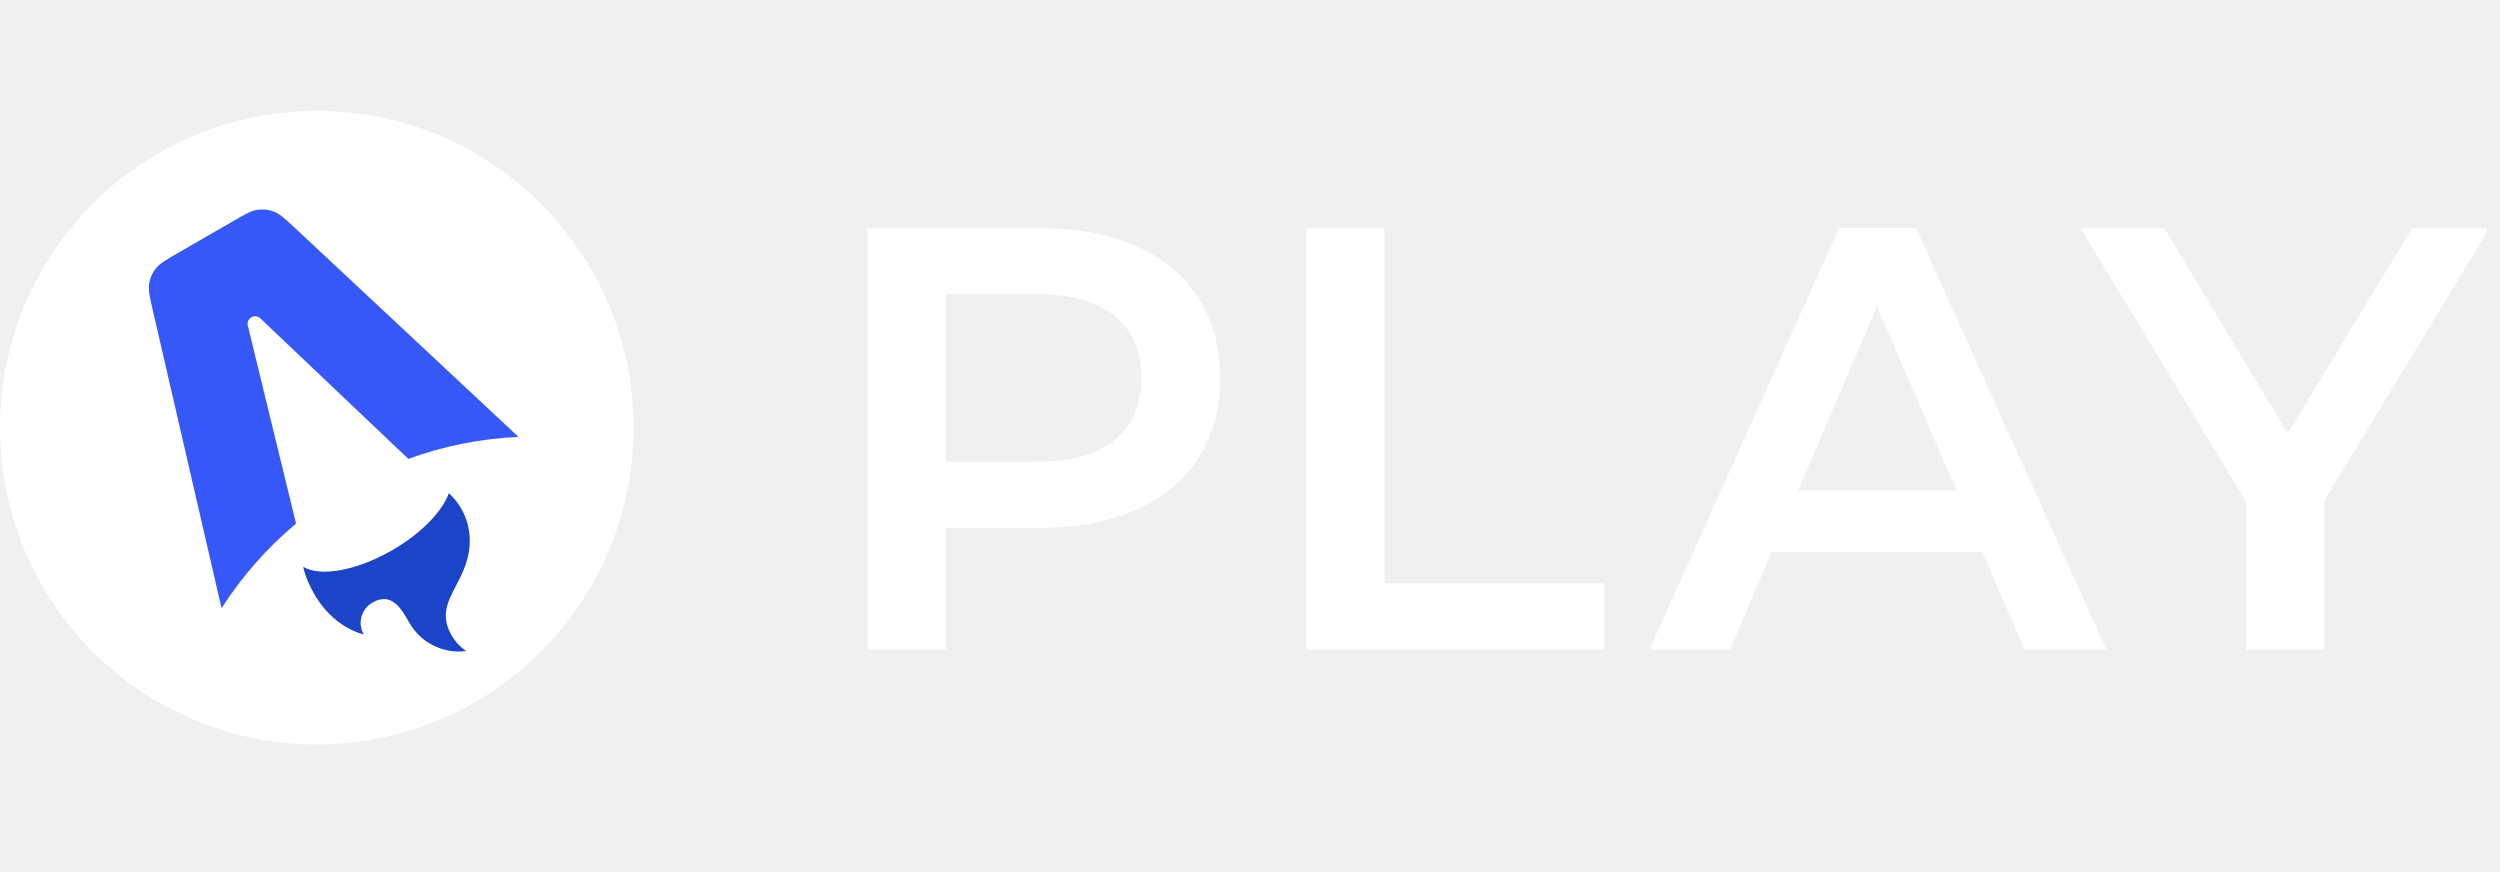
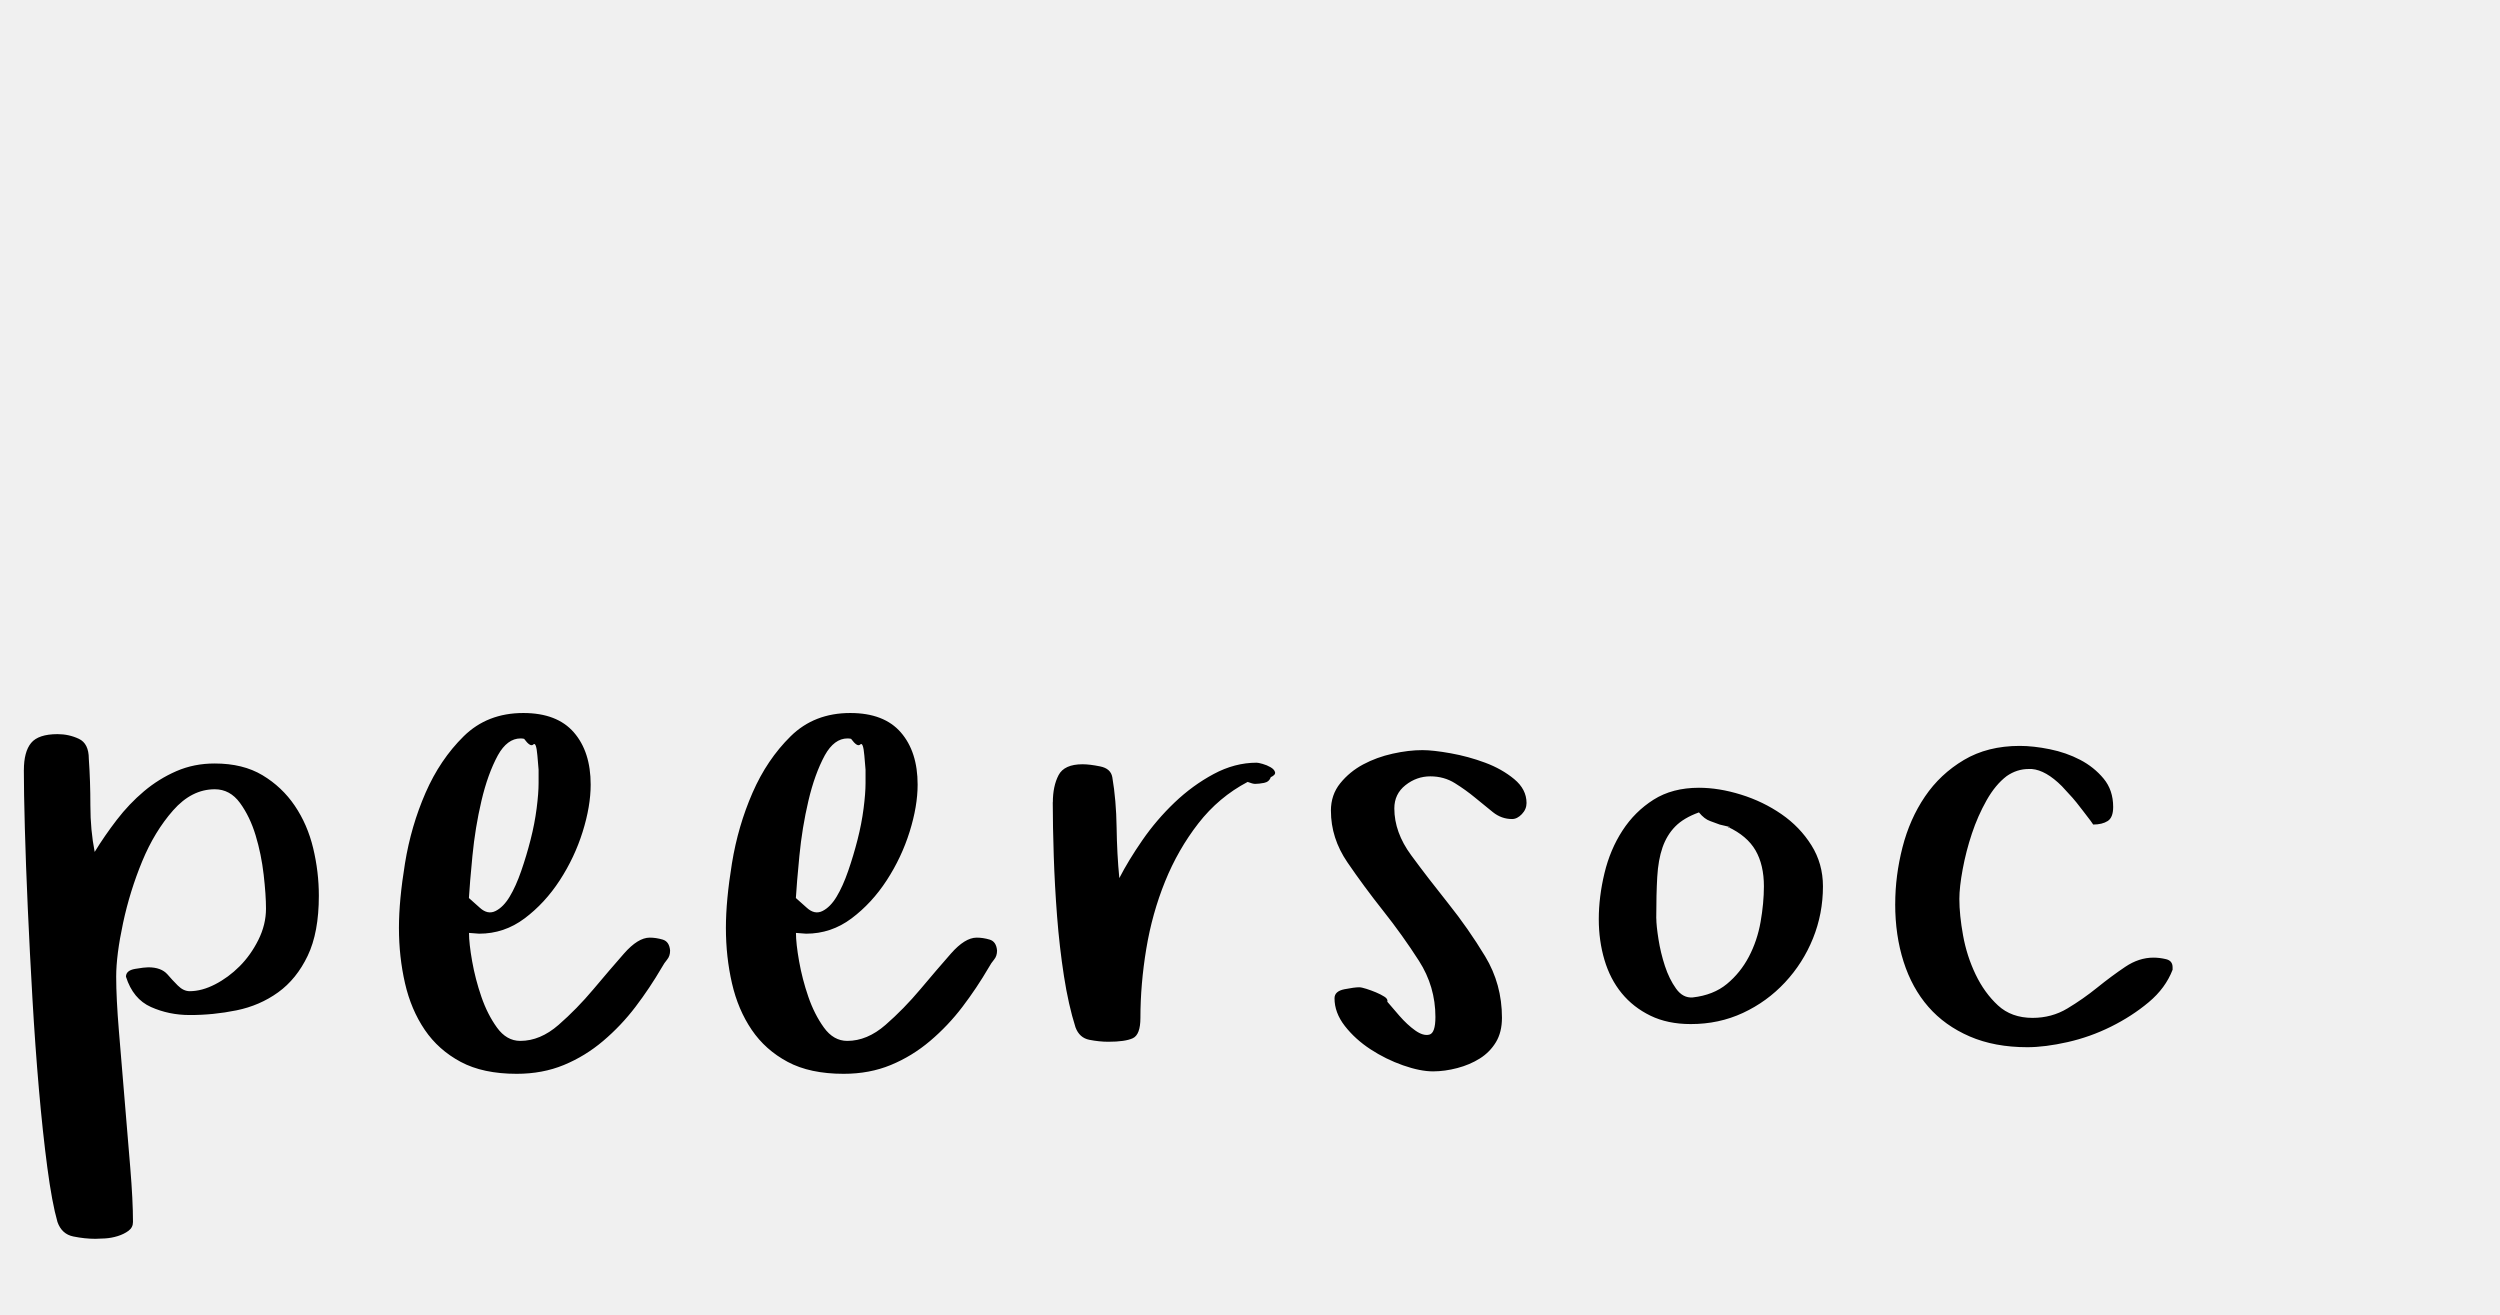
- <svg xmlns="http://www.w3.org/2000/svg" width="132" height="46" viewBox="0 0 132 46" fill="none">
-   <g clip-path="url(#clip0_304_44)">
-     <mask id="mask0_304_44" style="mask-type:luminance" maskUnits="userSpaceOnUse" x="0" y="0" width="132" height="46">
-       <path d="M0 0H131.309V46H0V0Z" fill="white" />
-     </mask>
-     <g mask="url(#mask0_304_44)">
-       <path d="M54.952 12.044C56.88 12.044 58.554 12.362 59.973 12.997C61.414 13.633 62.516 14.544 63.279 15.731C64.041 16.917 64.423 18.326 64.423 19.958C64.423 21.568 64.041 22.977 63.279 24.185C62.516 25.371 61.414 26.282 59.973 26.918C58.553 27.554 56.88 27.871 54.952 27.871H49.93V34.291H45.8V12.044H54.952ZM54.762 24.375C56.562 24.375 57.929 23.994 58.861 23.231C59.793 22.468 60.259 21.377 60.259 19.958C60.259 18.538 59.793 17.447 58.861 16.684C57.929 15.921 56.562 15.54 54.761 15.54H49.931V24.375H54.762ZM68.967 12.044H73.099V30.795H84.73V34.291H68.967V12.044ZM104.668 29.143H93.544L91.35 34.29H87.091L97.102 12.043H101.171L111.214 34.29H106.891L104.667 29.142L104.668 29.143ZM103.301 25.901L99.106 16.176L94.942 25.901H103.301ZM122.726 26.441V34.291H118.594V26.505L109.854 12.044H114.272L120.787 22.881L127.366 12.044H131.434L122.726 26.441ZM16.727 39.309C25.965 39.309 33.455 31.82 33.455 22.582C33.455 13.343 25.965 5.854 16.727 5.854C7.49 5.854 0 13.344 0 22.582C0 31.82 7.489 39.309 16.727 39.309Z" fill="white" />
-     </g>
-   </g>
-   <path d="M14.469 11.175C14.782 11.297 15.052 11.549 15.592 12.053L27.375 23.068C25.389 23.157 23.428 23.549 21.561 24.229L13.744 16.808C13.682 16.748 13.602 16.711 13.517 16.701C13.431 16.691 13.345 16.709 13.271 16.752C13.196 16.795 13.138 16.861 13.104 16.94C13.07 17.019 13.063 17.107 13.084 17.191L15.631 27.646C14.1 28.927 12.773 30.434 11.698 32.116L8.07 16.391C7.904 15.673 7.822 15.314 7.874 14.982C7.919 14.689 8.039 14.413 8.222 14.18C8.43 13.915 8.749 13.731 9.388 13.362L12.307 11.677C12.947 11.308 13.266 11.123 13.599 11.076C13.893 11.034 14.192 11.069 14.469 11.175Z" fill="#3758F9" />
-   <path d="M23.699 26.038C23.359 26.999 22.247 28.163 20.705 29.053C18.812 30.145 16.886 30.472 16.008 29.923C16.12 30.464 16.386 31.003 16.578 31.335C16.578 31.335 17.42 33.022 19.208 33.501C19.045 33.219 19.001 32.883 19.085 32.567C19.17 32.252 19.376 31.983 19.659 31.82C20.668 31.237 21.175 32.118 21.586 32.833L21.623 32.897C22.249 33.981 23.448 34.528 24.617 34.376C24.299 34.161 24.035 33.877 23.844 33.544C23.247 32.51 23.632 31.775 24.079 30.92C24.434 30.24 24.83 29.484 24.802 28.443C24.786 27.882 24.631 27.333 24.349 26.848C24.171 26.538 23.95 26.267 23.699 26.038Z" fill="#1B44C8" />
-   <defs>
-     <clipPath id="clip0_304_44">
-       <rect width="132" height="46" fill="white" />
-     </clipPath>
-   </defs>
+ <svg xmlns="http://www.w3.org/2000/svg" version="1.1" width="78px" height="41px" style="border: dashed 2px #aaa">
+   <path fill="#" d="M0.745,24.028q0-0.574,0.226-0.848t0.824-0.275q0.354,0,0.665,0.146t0.311,0.623q0.049,0.696,0.049,1.459t0.134,1.447q0.305-0.5,0.69-1.001t0.848-0.891t1.013-0.629t1.196-0.238q0.879,0,1.489,0.366t1.007,0.952t0.574,1.324t0.177,1.483q0,1.147-0.348,1.874t-0.922,1.141t-1.3,0.562t-1.459,0.146q-0.647,0-1.208-0.25t-0.781-0.946q0-0.195,0.287-0.244t0.409-0.049q0.403,0,0.598,0.22q0.146,0.171,0.323,0.348t0.372,0.177q0.378,0,0.793-0.214t0.763-0.562t0.586-0.824t0.238-0.977q0-0.427-0.073-1.062t-0.25-1.221t-0.488-1.013t-0.787-0.427q-0.72,0-1.3,0.659t-0.964,1.587t-0.598,1.929t-0.214,1.672t0.085,1.697t0.177,2.13t0.177,2.13t0.085,1.697q0,0.171-0.14,0.275t-0.336,0.165t-0.397,0.073t-0.299,0.012q-0.33,0-0.69-0.073t-0.494-0.452q-0.171-0.598-0.317-1.703t-0.262-2.441t-0.201-2.808t-0.146-2.838t-0.092-2.502t-0.031-1.807z M12.447,28.947q0-0.854,0.189-2.014t0.641-2.197t1.19-1.764t1.862-0.726q1.05,0,1.575,0.604t0.525,1.63q0,0.671-0.25,1.471t-0.714,1.514t-1.099,1.19t-1.416,0.476l-0.317-0.024q0,0.33,0.098,0.885t0.287,1.105t0.488,0.964t0.726,0.415q0.623,0,1.196-0.5t1.086-1.111t0.952-1.111t0.806-0.5q0.195,0,0.403,0.061t0.232,0.342q0,0.171-0.092,0.281t-0.165,0.244q-0.378,0.647-0.824,1.233t-1.007,1.062t-1.227,0.751t-1.471,0.275q-1.05,0-1.746-0.372t-1.123-1.001t-0.616-1.453t-0.189-1.727z M14.632,28.02l0.342,0.305q0.244,0.22,0.488,0.098t0.439-0.446t0.36-0.8t0.293-0.977t0.189-0.977t0.061-0.793l0-0.415t-0.037-0.439t-0.128-0.348t-0.287-0.177q-0.061-0.012-0.11-0.012q-0.415,0-0.708,0.525q-0.317,0.586-0.513,1.422t-0.281,1.715t-0.11,1.318z M22.648,28.947q0-0.854,0.189-2.014t0.641-2.197t1.19-1.764t1.862-0.726q1.05,0,1.575,0.604t0.525,1.63q0,0.671-0.25,1.471t-0.714,1.514t-1.099,1.19t-1.416,0.476l-0.317-0.024q0,0.33,0.098,0.885t0.287,1.105t0.488,0.964t0.726,0.415q0.623,0,1.196-0.5t1.086-1.111t0.952-1.111t0.806-0.5q0.195,0,0.403,0.061t0.232,0.342q0,0.171-0.092,0.281t-0.165,0.244q-0.378,0.647-0.824,1.233t-1.007,1.062t-1.227,0.751t-1.471,0.275q-1.05,0-1.746-0.372t-1.123-1.001t-0.616-1.453t-0.189-1.727z M24.833,28.02l0.342,0.305q0.244,0.22,0.488,0.098t0.439-0.446t0.36-0.8t0.293-0.977t0.189-0.977t0.061-0.793l0-0.415t-0.037-0.439t-0.128-0.348t-0.287-0.177q-0.061-0.012-0.11-0.012q-0.415,0-0.708,0.525q-0.317,0.586-0.513,1.422t-0.281,1.715t-0.11,1.318z M32.849,25.029q0-0.5,0.177-0.842t0.751-0.342q0.22,0,0.549,0.067t0.378,0.336q0.122,0.72,0.134,1.562t0.085,1.587q0.281-0.549,0.72-1.184t1.001-1.172t1.221-0.891t1.343-0.354q0.049,0,0.183,0.037t0.25,0.104t0.14,0.153t-0.134,0.159q-0.049,0.146-0.208,0.177t-0.281,0.031q-0.073,0-0.232-0.061q-0.903,0.476-1.538,1.294t-1.038,1.813t-0.586,2.1t-0.183,2.155q0,0.525-0.238,0.635t-0.763,0.11q-0.281,0-0.592-0.061t-0.433-0.391q-0.22-0.696-0.36-1.599t-0.214-1.862t-0.104-1.886t-0.031-1.672z M41.524,25.297q0-0.5,0.293-0.861t0.714-0.586t0.922-0.336t0.928-0.11q0.33,0,0.879,0.098t1.074,0.293t0.909,0.513t0.385,0.745q0,0.195-0.146,0.348t-0.305,0.153q-0.33,0-0.598-0.214t-0.555-0.452t-0.629-0.452t-0.769-0.214t-0.775,0.275t-0.348,0.726q0,0.745,0.525,1.459t1.154,1.501t1.154,1.654t0.525,1.917q0,0.452-0.189,0.763t-0.5,0.507t-0.702,0.299t-0.757,0.104q-0.403,0-0.94-0.189t-1.013-0.5t-0.8-0.726t-0.323-0.867q0-0.22,0.311-0.281t0.458-0.061q0.073,0,0.226,0.049t0.299,0.11t0.262,0.134t0.092,0.159q0.122,0.146,0.372,0.433t0.5,0.464t0.439,0.128t0.189-0.549q0-0.952-0.513-1.752t-1.117-1.562t-1.117-1.514t-0.513-1.605z M49.882,28.679q0-0.696,0.177-1.434t0.562-1.331t0.97-0.964t1.416-0.372q0.623,0,1.312,0.214t1.263,0.61t0.934,0.97t0.36,1.282q0,0.854-0.311,1.624t-0.873,1.373t-1.312,0.952t-1.63,0.348q-0.72,0-1.257-0.262t-0.897-0.702t-0.537-1.038t-0.177-1.27z M51.677,28.654q0,0.22,0.067,0.647t0.201,0.836t0.348,0.708t0.519,0.275q0.647-0.073,1.068-0.421t0.684-0.848t0.366-1.086t0.104-1.111q0-0.671-0.262-1.123t-0.861-0.732q0,0.024,0.024,0.024t0.024-0.024l-0.305-0.073q-0.122-0.049-0.299-0.11t-0.348-0.269q-0.476,0.171-0.739,0.439t-0.397,0.653t-0.165,0.922t-0.031,1.294z M59.131,28.203q0-0.879,0.226-1.764t0.702-1.587t1.215-1.141t1.74-0.439q0.427,0,0.94,0.104t0.946,0.33t0.732,0.586t0.299,0.885q0,0.33-0.171,0.439t-0.452,0.11l-0.085-0.122t-0.238-0.311t-0.323-0.403t-0.33-0.36q-0.5-0.5-0.94-0.537l-0.098,0q-0.366,0-0.684,0.22q-0.354,0.269-0.629,0.757t-0.458,1.038t-0.287,1.111t-0.104,0.928q0,0.5,0.116,1.141t0.391,1.215t0.696,0.964t1.08,0.391q0.598,0,1.086-0.293t0.934-0.653t0.873-0.647t0.879-0.287q0.195,0,0.397,0.049t0.201,0.256l0,0.073q-0.22,0.574-0.745,1.013t-1.178,0.763t-1.355,0.482t-1.251,0.159q-1.025,0-1.801-0.336t-1.288-0.922t-0.775-1.41t-0.262-1.801z" />
+   <path fill="#" d="" />
</svg>
